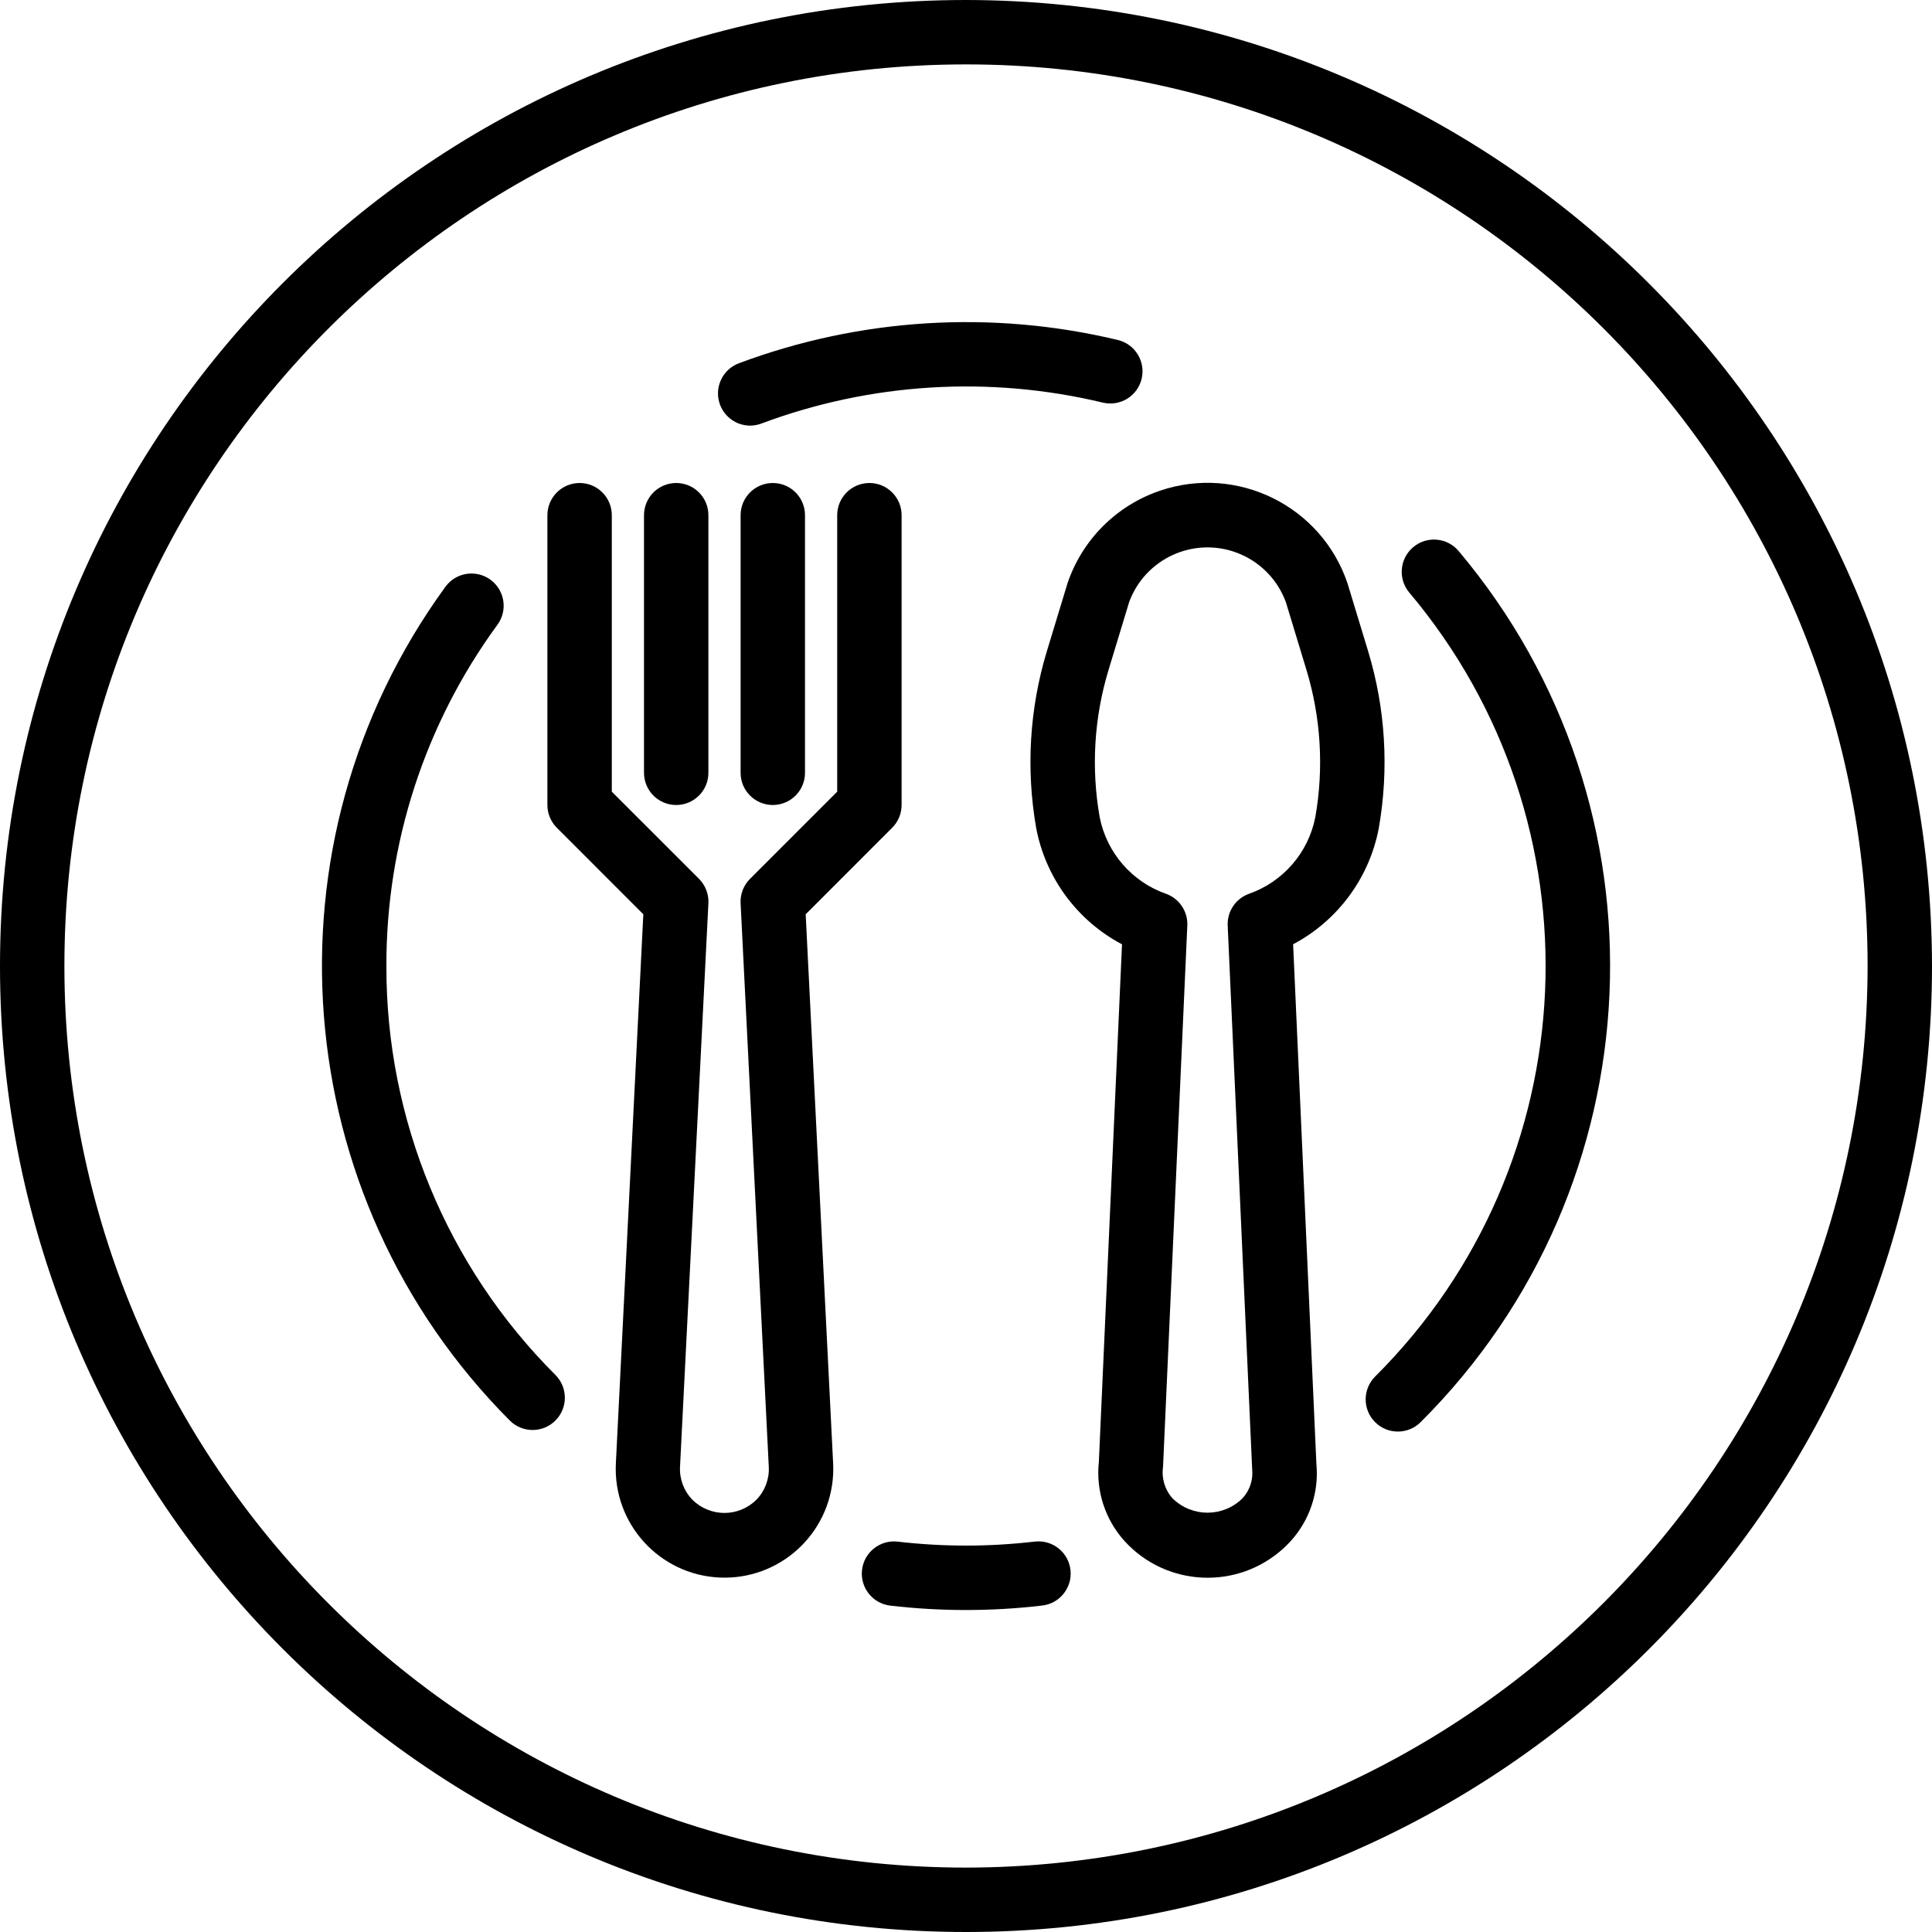
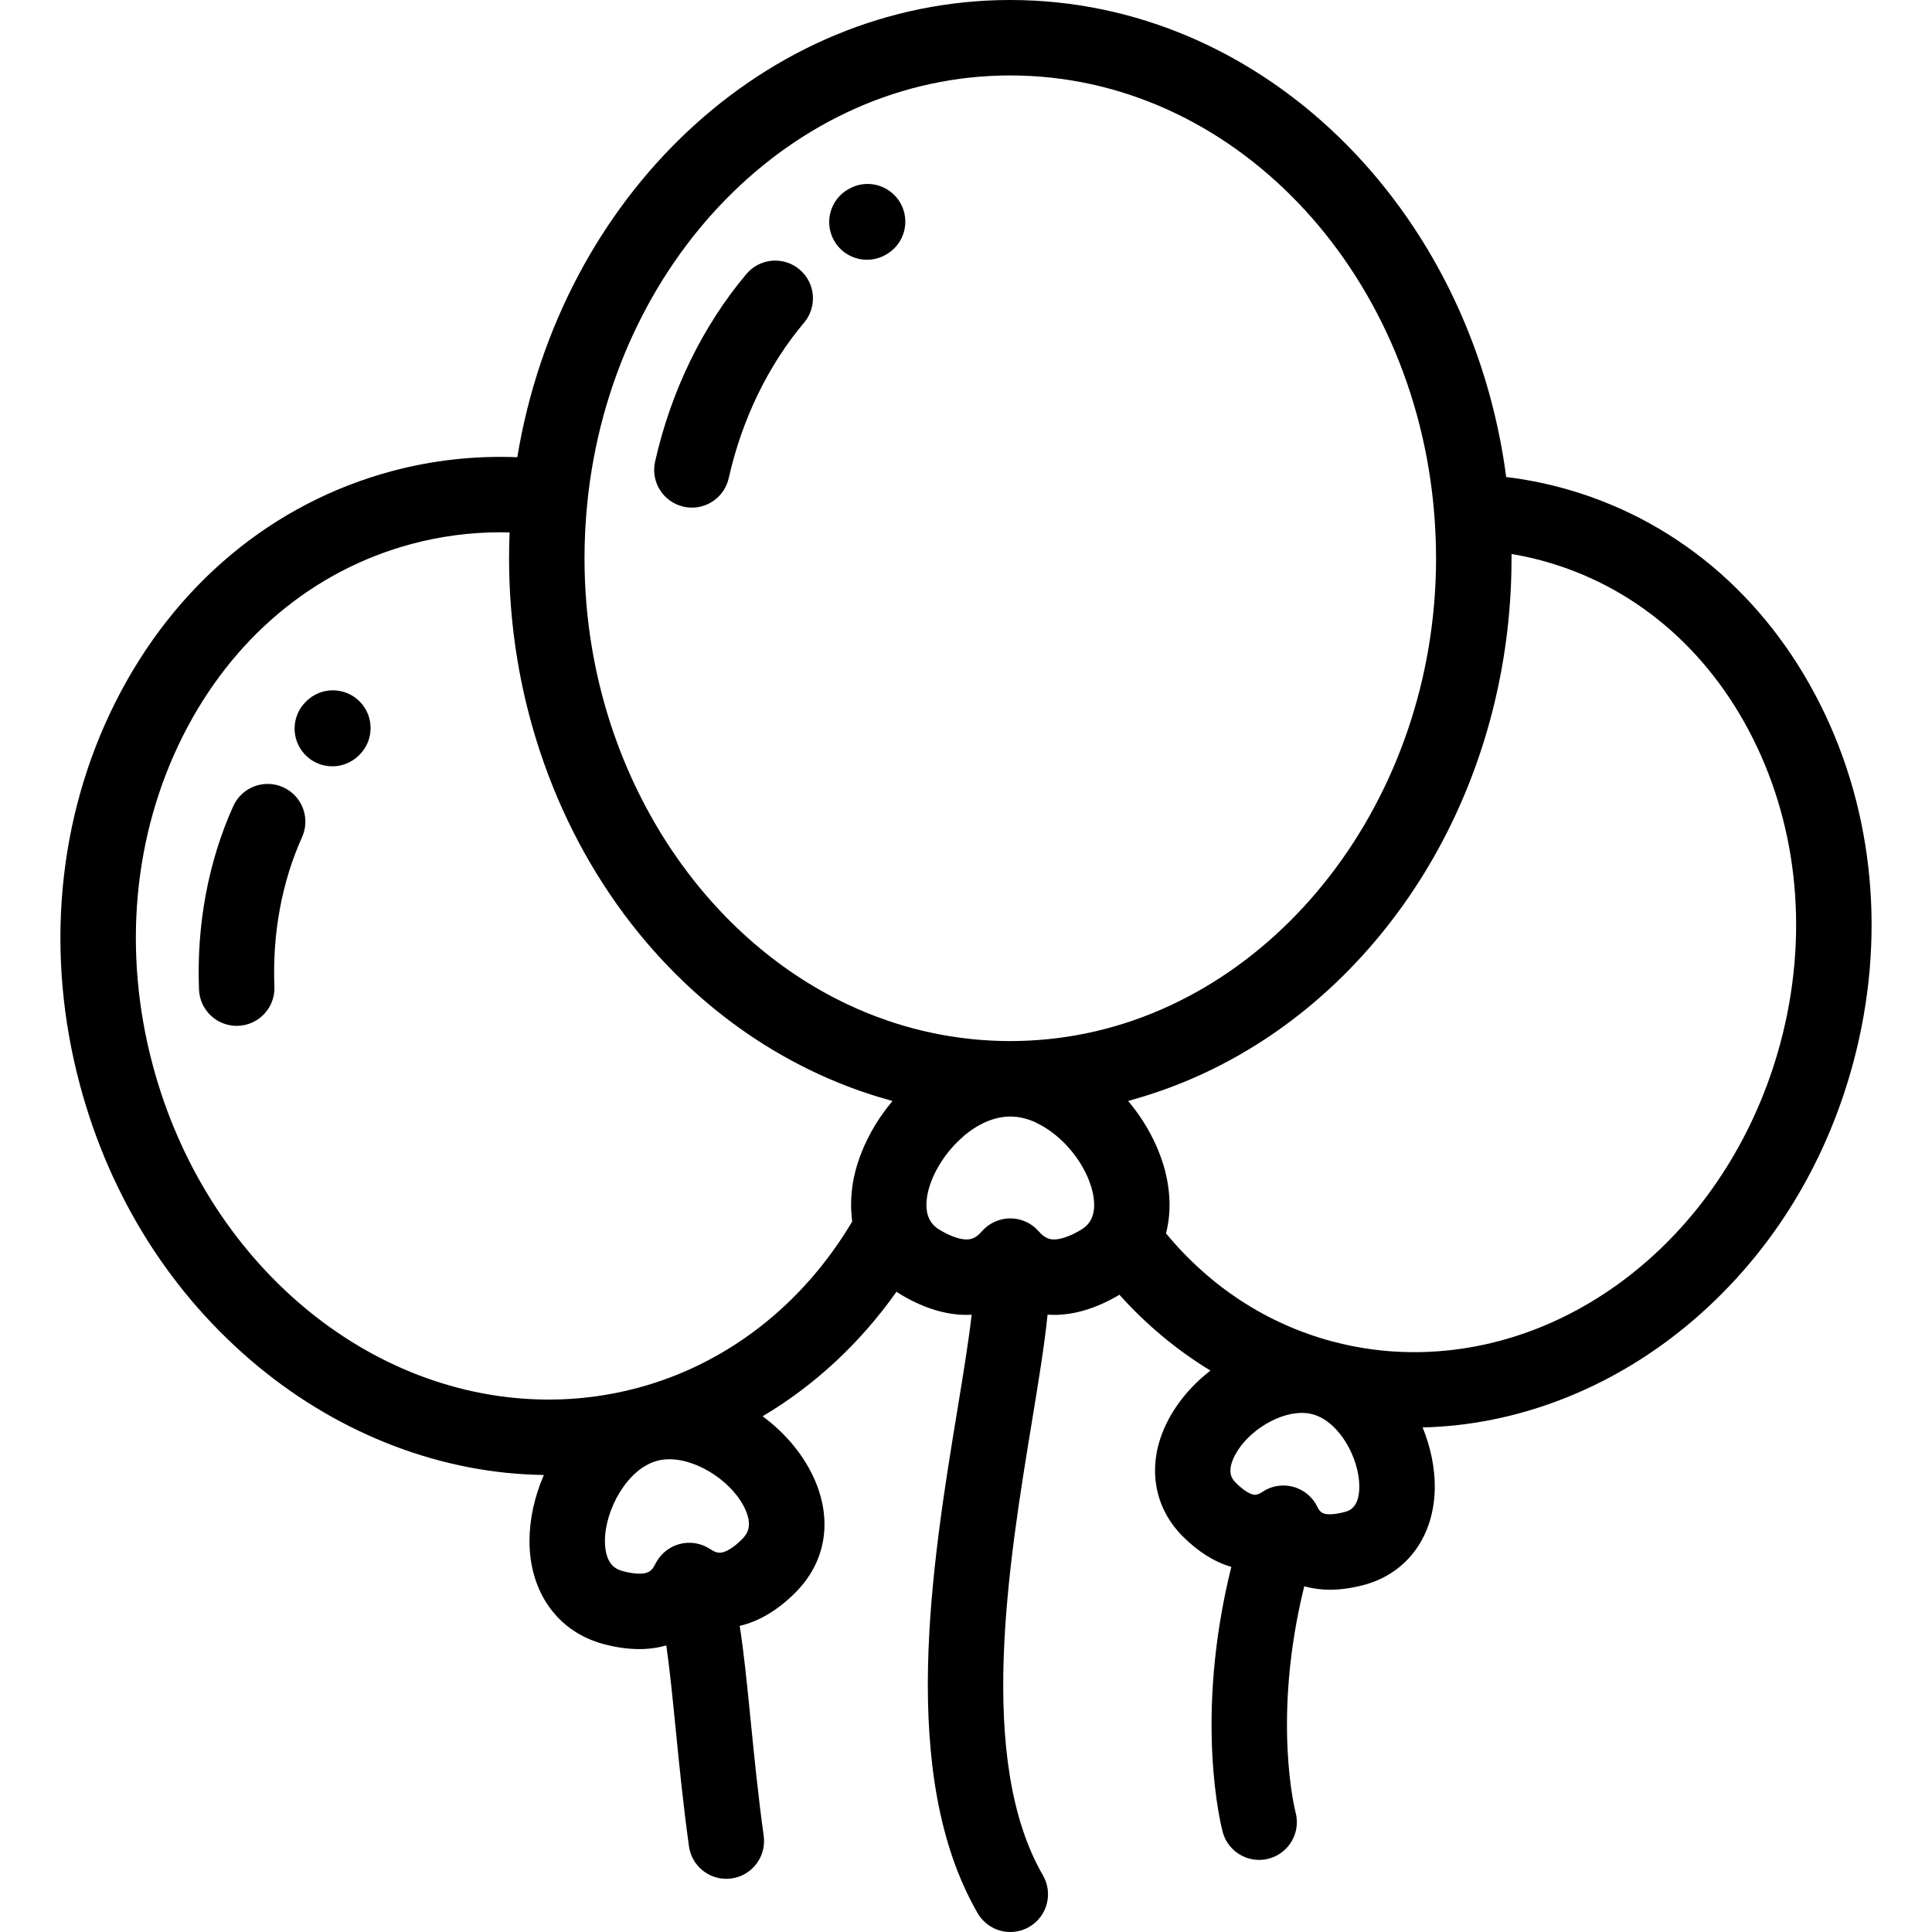
- <svg xmlns="http://www.w3.org/2000/svg" version="1.1" id="Capa_1" x="0px" y="0px" viewBox="0 0 480 480" style="enable-background:new 0 0 480 480;" xml:space="preserve">
+ <svg xmlns="http://www.w3.org/2000/svg" version="1.1" id="Capa_1" x="0px" y="0px" viewBox="0 0 511.998 511.998" style="enable-background:new 0 0 511.998 511.998;" xml:space="preserve">
  <g>
    <g>
-       <path d="M339.904,161.776l-5.136-16.904c-6.524-19.202-27.379-29.479-46.581-22.955c-10.802,3.67-19.285,12.153-22.955,22.955    l-5.136,16.904c-4.322,14.256-5.229,29.329-2.648,44c2.354,12.352,10.196,22.964,21.312,28.84L273.008,363.2    c-0.77,7.177,1.558,14.342,6.4,19.696c10.413,11.39,28.089,12.182,39.479,1.769c0.616-0.563,1.206-1.153,1.769-1.769    c4.734-5.202,7.058-12.157,6.4-19.16L321.272,234.6c11.101-5.879,18.93-16.484,21.28-28.824    C345.133,191.105,344.226,176.032,339.904,161.776z M326.792,202.992c-1.732,8.874-8.056,16.155-16.6,19.112    c-3.243,1.219-5.332,4.387-5.176,7.848L311.096,365c0.28,2.649-0.594,5.29-2.4,7.248c-4.817,4.769-12.575,4.769-17.392,0    c-1.896-2.116-2.757-4.964-2.352-7.776l6.032-134.52c0.156-3.461-1.933-6.629-5.176-7.848c-8.544-2.957-14.868-10.238-16.6-19.112    c-2.14-12.18-1.386-24.693,2.2-36.528l5.136-16.912c3.974-10.745,15.906-16.234,26.652-12.26c5.681,2.101,10.159,6.58,12.26,12.26    l5.136,16.912C328.174,178.3,328.928,190.812,326.792,202.992z" />
+       <path d="M211.879,71.409c-4.226-3.555-10.533-3.012-14.088,1.215c-11.6,13.79-19.964,30.977-24.186,49.704    c-1.215,5.386,2.168,10.739,7.555,11.952c0.74,0.167,1.48,0.247,2.208,0.247c4.571,0,8.697-3.156,9.745-7.802    c3.522-15.62,10.432-29.876,19.981-41.229C216.648,81.272,216.104,74.964,211.879,71.409z" />
    </g>
  </g>
  <g>
    <g>
-       <path d="M216,120c-4.418,0-8,3.582-8,8v68.688l-21.656,21.656c-1.602,1.596-2.454,3.797-2.344,6.056l7,140    c0.167,3.019-0.929,5.972-3.024,8.152c-4.379,4.418-11.511,4.45-15.93,0.07c-0.024-0.023-0.047-0.047-0.07-0.07    c-2.096-2.18-3.191-5.133-3.024-8.152l7.048-140c0.112-2.258-0.737-4.458-2.336-6.056L152,196.688V128c0-4.418-3.582-8-8-8    s-8,3.582-8,8v72c0,2.122,0.844,4.156,2.344,5.656l21.488,21.496l-6.824,136.472c-0.726,14.907,10.77,27.581,25.677,28.307    c14.907,0.726,27.581-10.77,28.307-25.677c0.043-0.876,0.043-1.753,0-2.629l-6.824-136.472l21.488-21.496    c1.5-1.5,2.344-3.534,2.344-5.656v-72C224,123.582,220.418,120,216,120z" />
+       <path d="M238.617,53.807c-2.729-4.801-8.828-6.483-13.629-3.756c-0.003,0.002-0.045,0.025-0.049,0.027    c-4.845,2.644-6.613,8.703-3.973,13.55c1.813,3.327,5.25,5.209,8.796,5.209c1.62,0,3.262-0.393,4.782-1.22l0.316-0.175    C239.661,64.714,241.345,58.608,238.617,53.807z" />
    </g>
  </g>
  <g>
    <g>
-       <path d="M168,120c-4.418,0-8,3.582-8,8v64c0,4.418,3.582,8,8,8s8-3.582,8-8v-64C176,123.582,172.418,120,168,120z" />
+       <path d="M75.038,208.628c-5.034-2.269-10.955-0.026-13.224,5.008c-6.622,14.696-9.76,31.51-9.075,48.625    c0.215,5.381,4.645,9.599,9.984,9.599c0.135,0,0.271-0.002,0.407-0.008c5.518-0.221,9.812-4.873,9.591-10.391    c-0.562-14.031,1.972-27.727,7.326-39.609C82.314,216.818,80.072,210.897,75.038,208.628z" />
    </g>
  </g>
  <g>
    <g>
-       <path d="M192,120c-4.418,0-8,3.582-8,8v64c0,4.418,3.582,8,8,8s8-3.582,8-8v-64C200,123.582,196.418,120,192,120z" />
+       <path d="M95.322,185.908c-3.887-3.925-10.215-3.96-14.137-0.076l-0.003,0.003c-4.003,3.803-4.164,10.131-0.361,14.134    c1.965,2.069,4.604,3.112,7.249,3.112c2.475,0,4.953-0.913,6.888-2.751l0.288-0.279C99.171,196.167,99.207,189.833,95.322,185.908    z" />
    </g>
  </g>
  <g>
    <g>
-       <path d="M240,0C107.452,0,0,107.452,0,240s107.452,240,240,240s240-107.452,240-240C479.85,107.514,372.486,0.15,240,0z M240,464    C116.288,464,16,363.712,16,240S116.288,16,240,16s224,100.288,224,224C463.859,363.653,363.653,463.859,240,464z" />
-     </g>
-   </g>
-   <g>
-     <g>
-       <path d="M265.969,390.172c-0.429-4.397-4.342-7.614-8.74-7.185c-0.103,0.01-0.206,0.022-0.309,0.036l0.032-0.008    c-11.263,1.308-22.641,1.308-33.904,0c-4.39-0.515-8.365,2.626-8.88,7.016c-0.515,4.39,2.626,8.365,7.016,8.88    c12.491,1.459,25.109,1.459,37.6,0C263.181,398.483,266.398,394.57,265.969,390.172z" />
-     </g>
-   </g>
-   <g>
-     <g>
-       <path d="M362.4,136.912c-2.839-3.385-7.885-3.828-11.27-0.988c-0.011,0.009-0.022,0.019-0.034,0.028    c-3.377,2.848-3.807,7.894-0.96,11.272c48.235,57.26,44.545,141.929-8.488,194.776c-3.13,3.119-3.139,8.186-0.02,11.316    c3.119,3.13,8.186,3.139,11.316,0.02C411.881,294.623,415.991,200.541,362.4,136.912z" />
-     </g>
-   </g>
-   <g>
-     <g>
-       <g>
-         <path d="M186.392,105.744c-0.005,0-0.01-0.001-0.015-0.001c-0.008,0-0.016,0.001-0.025,0.001H186.392z" />
-         <path d="M277.736,84.472c-31.265-7.493-64.055-5.479-94.168,5.784c-4.136,1.555-6.227,6.169-4.672,10.304     c1.172,3.117,4.152,5.18,7.481,5.183c0.957-0.005,1.905-0.18,2.799-0.519c27.118-10.141,56.646-11.952,84.8-5.2     c4.295,1.038,8.618-1.601,9.656-5.896C284.67,89.833,282.031,85.51,277.736,84.472z" />
-       </g>
-     </g>
-   </g>
-   <g>
-     <g>
-       <path d="M137.992,341.6C111.023,314.677,95.908,278.108,96,240c-0.079-30.446,9.565-60.122,27.528-84.704    c2.655-3.532,1.944-8.547-1.588-11.202s-8.547-1.944-11.202,1.588c-0.047,0.063-0.093,0.126-0.138,0.19    c-46.253,63.588-39.447,151.359,16.056,207.056c3.128,3.13,8.202,3.132,11.332,0.004C141.118,349.804,141.12,344.73,137.992,341.6    z" />
+       <path d="M482.343,186.604c-14.6-29.05-38.997-49.431-68.698-57.389c-4.756-1.274-9.603-2.209-14.486-2.798    C389.771,55.008,334.418,0,267.738,0C202.701,0,148.436,52.329,137.09,121.169c-11.198-0.449-22.402,0.779-33.206,3.674    c-31.687,8.491-57.719,30.241-73.301,61.244c-15.385,30.612-18.719,66.647-9.39,101.466c8.009,29.892,24.347,55.686,47.246,74.595    c22.076,18.231,48.904,28.4,75.687,28.734c-2.487,5.725-3.81,11.813-3.81,17.481c-0.001,13.613,7.51,24.083,19.601,27.322    c3.325,0.891,6.522,1.342,9.505,1.342c2.513,0,4.906-0.337,7.156-0.969c0.919,6.433,1.697,14.257,2.462,21.947    c0.946,9.514,2.018,20.295,3.539,31.273c0.694,5.004,4.979,8.626,9.892,8.626c0.457,0,0.921-0.031,1.386-0.096    c5.47-0.759,9.289-5.808,8.531-11.277c-1.47-10.595-2.521-21.172-3.449-30.504c-0.972-9.775-1.808-18.173-2.909-25.156    c5.139-1.198,10.083-4.146,14.75-8.815c7.869-7.868,9.827-18.548,5.373-29.3c-2.828-6.826-7.879-12.875-14.057-17.425    c13.782-8.189,25.833-19.368,35.49-33.012c0.57,0.384,1.148,0.761,1.756,1.112c5.778,3.337,11.435,5.027,16.814,5.027    c0.451,0,0.898-0.017,1.343-0.04c-0.823,7.16-2.268,15.974-3.763,25.075c-6.704,40.826-15.887,96.737,5.341,133.504    c1.852,3.208,5.212,5,8.668,5c1.696,0,3.416-0.432,4.99-1.341c4.782-2.761,6.42-8.877,3.66-13.658    c-17.655-30.579-9.142-82.416-2.926-120.265c1.815-11.054,3.356-20.469,4.144-28.336c0.564,0.038,1.131,0.061,1.705,0.061h0.001    c5.377,0,11.035-1.692,16.813-5.027c0.176-0.102,0.336-0.218,0.51-0.323c7.15,7.971,15.255,14.715,24.138,20.108    c-5.481,4.234-9.947,9.734-12.499,15.897c-4.196,10.132-2.271,20.612,5.153,28.035c4.083,4.082,8.395,6.786,12.879,8.085    c-10.021,40.263-2.649,68.904-2.292,70.239c1.195,4.47,5.236,7.419,9.653,7.419c0.855,0,1.724-0.11,2.589-0.342    c5.334-1.426,8.503-6.907,7.077-12.241c-0.073-0.274-6.377-24.796,2.298-59.929c2.14,0.595,4.412,0.914,6.798,0.914    c0,0,0.001,0,0.002,0c2.837,0,5.874-0.429,9.029-1.274c11.573-3.102,18.763-13.105,18.763-26.108    c0-5.063-1.12-10.481-3.226-15.631c24.764-0.551,49.505-10.029,69.911-26.879c21.436-17.702,36.728-41.844,44.224-69.819    C499.87,248.994,496.747,215.263,482.343,186.604z M196.641,407.917c-2.271,2.27-4.429,3.572-5.923,3.572    c-0.718,0-1.541-0.312-2.449-0.926c-0.064-0.044-0.134-0.078-0.2-0.12c-0.188-0.121-0.379-0.237-0.574-0.345    c-0.118-0.065-0.237-0.126-0.357-0.187c-0.183-0.091-0.367-0.177-0.555-0.257c-0.131-0.056-0.262-0.11-0.395-0.16    c-0.186-0.07-0.375-0.133-0.565-0.191c-0.135-0.042-0.269-0.085-0.405-0.121c-0.204-0.054-0.41-0.097-0.617-0.138    c-0.123-0.025-0.245-0.053-0.369-0.073c-0.25-0.04-0.502-0.065-0.755-0.086c-0.083-0.007-0.165-0.02-0.248-0.024    c-0.69-0.04-1.389-0.009-2.085,0.099c-0.037,0.006-0.074,0.016-0.111,0.022c-0.301,0.05-0.601,0.111-0.899,0.189    c-0.02,0.005-0.04,0.007-0.06,0.013c-0.088,0.023-0.171,0.058-0.258,0.085c-0.222,0.066-0.444,0.134-0.665,0.217    c-0.141,0.053-0.277,0.115-0.415,0.174c-0.134,0.057-0.27,0.105-0.402,0.168c-0.047,0.023-0.09,0.051-0.137,0.075    c-0.139,0.069-0.272,0.146-0.408,0.222c-0.174,0.097-0.347,0.195-0.513,0.301c-0.116,0.074-0.229,0.154-0.341,0.233    c-0.177,0.124-0.35,0.25-0.517,0.383c-0.097,0.078-0.191,0.158-0.284,0.239c-0.171,0.148-0.336,0.298-0.495,0.455    c-0.085,0.084-0.168,0.169-0.249,0.256c-0.155,0.165-0.304,0.334-0.447,0.509c-0.077,0.093-0.152,0.186-0.225,0.282    c-0.136,0.179-0.264,0.362-0.387,0.549c-0.068,0.102-0.137,0.203-0.201,0.308c-0.12,0.197-0.228,0.398-0.333,0.602    c-0.042,0.08-0.091,0.154-0.13,0.235c-0.94,1.936-1.972,2.558-4.246,2.558c-1.236,0-2.693-0.223-4.329-0.661    c-1.308-0.35-4.779-1.281-4.779-8.006c0-8.277,5.922-19.121,13.849-21.245c1.012-0.271,2.103-0.409,3.243-0.409    c7.778,0,17.253,6.401,20.275,13.699C199.349,404.44,198.091,406.467,196.641,407.917z M236.472,291.833    c-0.391,0.466-0.772,0.938-1.146,1.415c-0.366,0.466-0.718,0.939-1.065,1.414c-0.001,0.002-0.002,0.004-0.004,0.005    c-1.725,2.362-3.214,4.832-4.448,7.363c-0.08,0.162-0.155,0.325-0.233,0.487c-0.17,0.359-0.343,0.718-0.502,1.08    c-0.948,2.123-1.721,4.271-2.294,6.412c-0.841,3.138-1.228,6.209-1.228,9.172c-0.001,0.239-0.009,0.478-0.005,0.715    c0.006,0.284,0.023,0.565,0.037,0.847c0.025,0.591,0.066,1.178,0.125,1.761c0.008,0.072,0.015,0.143,0.023,0.215    c0.036,0.336,0.062,0.673,0.109,1.006c-13.189,22.166-33.257,37.756-56.855,44.079c-7.671,2.056-15.577,3.098-23.498,3.098    c-47.844,0-91.013-36.402-104.979-88.524c-8.06-30.077-5.239-61.085,7.941-87.31c12.984-25.835,34.509-43.914,60.61-50.907    c7.668-2.055,15.572-3.098,23.493-3.098c0.83,0,1.662,0.012,2.496,0.035c-0.015,0.362-0.021,0.722-0.034,1.084    c-0.025,0.738-0.054,1.475-0.07,2.216c-0.026,1.188-0.041,2.372-0.041,3.551c0,1.19,0.015,2.378,0.041,3.565    c0.01,0.479,0.029,0.956,0.043,1.434c0.021,0.691,0.042,1.383,0.071,2.073c0.026,0.617,0.06,1.232,0.093,1.848    c0.028,0.527,0.057,1.054,0.09,1.58c0.045,0.717,0.097,1.432,0.151,2.146c0.031,0.399,0.063,0.799,0.096,1.198    c0.068,0.813,0.141,1.624,0.221,2.432c0.025,0.258,0.053,0.516,0.08,0.774c0.096,0.931,0.198,1.859,0.31,2.785    c0.007,0.056,0.014,0.111,0.021,0.167c0.795,6.519,1.972,12.902,3.505,19.125c0.016,0.065,0.031,0.13,0.047,0.195    c0.225,0.908,0.458,1.812,0.699,2.713c0.064,0.238,0.127,0.476,0.191,0.714c0.207,0.764,0.419,1.526,0.638,2.284    c0.12,0.419,0.243,0.837,0.366,1.254c0.176,0.593,0.353,1.186,0.535,1.775c0.206,0.67,0.42,1.337,0.635,2.004    c0.112,0.344,0.221,0.69,0.335,1.034c5.503,16.673,13.695,32.232,24.308,45.849c14.082,18.068,31.759,31.907,51.396,40.583    c0.287,0.127,0.575,0.25,0.863,0.375c1.373,0.594,2.754,1.164,4.145,1.707c0.596,0.233,1.191,0.468,1.79,0.691    c0.702,0.262,1.405,0.517,2.111,0.765c0.934,0.33,1.874,0.646,2.817,0.954c0.684,0.222,1.369,0.439,2.057,0.648    c1.038,0.318,2.081,0.622,3.128,0.912c0.281,0.078,0.557,0.169,0.838,0.245C236.505,291.791,236.489,291.813,236.472,291.833z     M288.985,323.44c-0.014,0.024-0.023,0.05-0.037,0.075c-0.886,1.477-2.119,2.201-2.812,2.601c-3.366,1.94-5.564,2.347-6.817,2.347    c-1.08,0-2.401-0.253-4.024-2.129c-0.044-0.051-0.095-0.095-0.14-0.145c-0.164-0.181-0.331-0.356-0.507-0.524    c-0.081-0.078-0.165-0.153-0.248-0.228c-0.173-0.155-0.352-0.304-0.535-0.447c-0.089-0.069-0.179-0.138-0.27-0.204    c-0.194-0.14-0.393-0.271-0.596-0.397c-0.085-0.053-0.17-0.108-0.257-0.158c-0.231-0.134-0.469-0.256-0.71-0.371    c-0.064-0.03-0.125-0.064-0.189-0.093c-1.255-0.567-2.634-0.879-4.063-0.883c-0.015,0-0.03-0.003-0.045-0.003    c-0.071,0-0.141,0.01-0.211,0.011c-0.253,0.006-0.507,0.016-0.763,0.042c-0.147,0.015-0.292,0.039-0.437,0.06    c-0.145,0.021-0.289,0.032-0.435,0.06c-0.05,0.01-0.098,0.025-0.148,0.036c-0.156,0.032-0.309,0.072-0.462,0.111    c-0.19,0.048-0.379,0.097-0.564,0.156c-0.133,0.042-0.264,0.091-0.396,0.139c-0.201,0.073-0.4,0.149-0.594,0.234    c-0.114,0.05-0.226,0.104-0.338,0.158c-0.203,0.098-0.402,0.201-0.596,0.312c-0.103,0.059-0.205,0.119-0.306,0.182    c-0.193,0.12-0.381,0.245-0.565,0.377c-0.097,0.07-0.194,0.14-0.289,0.213c-0.178,0.138-0.35,0.282-0.517,0.432    c-0.092,0.081-0.184,0.16-0.273,0.245c-0.167,0.159-0.323,0.326-0.478,0.496c-0.061,0.066-0.128,0.125-0.187,0.194    c-1.622,1.873-2.943,2.126-4.021,2.126c-1.253,0-3.453-0.408-6.815-2.349c-0.857-0.495-2.542-1.482-3.368-3.788    c-0.013-0.041-0.021-0.083-0.034-0.125c-0.447-1.354-0.533-2.939-0.314-4.646c0.016-0.118,0.037-0.242,0.056-0.363    c0.042-0.276,0.09-0.555,0.148-0.837c0.048-0.234,0.108-0.478,0.168-0.724c0.062-0.252,0.121-0.503,0.194-0.758    c0.019-0.066,0.039-0.133,0.058-0.199c1.37-4.579,4.551-9.58,8.799-13.28c0.192-0.167,0.377-0.342,0.555-0.522    c3.612-2.999,7.852-4.98,12.135-4.98c2.246,0,4.479,0.55,6.617,1.501c0.152,0.083,0.298,0.175,0.455,0.25    c4.416,2.12,8.509,5.955,11.339,10.398c0.024,0.038,0.05,0.077,0.074,0.115c0.234,0.37,0.458,0.745,0.673,1.123    c0.043,0.076,0.084,0.152,0.126,0.228c0.173,0.31,0.34,0.623,0.5,0.937c0.043,0.086,0.088,0.171,0.131,0.256    c0.191,0.385,0.374,0.772,0.544,1.162c0.012,0.026,0.022,0.053,0.034,0.08c0.174,0.401,0.337,0.803,0.488,1.207    c0.006,0.017,0.013,0.033,0.019,0.05c0.158,0.428,0.304,0.856,0.436,1.287c0.04,0.129,0.08,0.265,0.12,0.407    c0.001,0.004,0.003,0.009,0.004,0.014c0.04,0.14,0.079,0.287,0.118,0.438c0.081,0.311,0.146,0.608,0.209,0.901    C290.075,318.41,290.266,321.253,288.985,323.44z M282.834,274.745c-0.015,0.002-0.03,0.005-0.046,0.007    c-0.819,0.125-1.642,0.237-2.466,0.341c-0.097,0.013-0.194,0.026-0.291,0.038c-0.801,0.099-1.605,0.186-2.411,0.266    c-3.258,0.322-6.552,0.497-9.882,0.497c-5.515,0-10.937-0.459-16.242-1.331c-0.579-0.095-1.157-0.195-1.732-0.3    c-0.346-0.063-0.691-0.129-1.037-0.195c-0.518-0.1-1.035-0.202-1.55-0.31c-0.402-0.085-0.803-0.173-1.204-0.262    c-0.466-0.104-0.932-0.207-1.396-0.317c-0.447-0.106-0.892-0.219-1.337-0.331c-0.424-0.106-0.848-0.211-1.27-0.324    c-0.48-0.128-0.956-0.263-1.434-0.397c-0.39-0.11-0.781-0.216-1.17-0.331c-0.505-0.15-1.007-0.308-1.51-0.464    c-0.361-0.113-0.724-0.22-1.084-0.337c-0.5-0.162-0.995-0.335-1.492-0.504c-0.958-0.327-1.913-0.667-2.86-1.023    c-0.198-0.074-0.398-0.145-0.596-0.22c-0.661-0.253-1.318-0.516-1.974-0.782c-0.151-0.062-0.304-0.12-0.455-0.183    c-0.706-0.291-1.409-0.591-2.108-0.898c-0.087-0.038-0.175-0.075-0.262-0.113c-0.766-0.337-1.527-0.684-2.285-1.04    c-0.003-0.001-0.007-0.003-0.011-0.005c-38.108-17.926-65.422-58.895-69.345-106.455c-0.004-0.053-0.008-0.106-0.013-0.159    c-0.071-0.874-0.133-1.75-0.188-2.627c-0.017-0.269-0.03-0.539-0.045-0.808c-0.04-0.702-0.078-1.405-0.108-2.109    c-0.02-0.502-0.035-1.005-0.051-1.508c-0.016-0.504-0.035-1.007-0.046-1.512c-0.021-1.033-0.035-2.068-0.035-3.107    c0-1.198,0.017-2.403,0.047-3.612c0.004-0.179,0.013-0.357,0.018-0.537c0.031-1.063,0.07-2.128,0.125-3.195    c0.006-0.132,0.015-0.263,0.022-0.395c0.06-1.119,0.131-2.239,0.217-3.359c0.008-0.105,0.017-0.211,0.025-0.316    c0.088-1.119,0.189-2.239,0.302-3.357c6.476-63.618,54.266-113.178,112.079-113.178c58.817,0,107.259,51.298,112.379,116.509    c0,0.001,0,0.001,0,0.003c0.149,1.913,0.262,3.825,0.338,5.72c0.003,0.08,0.005,0.161,0.008,0.241    c0.034,0.87,0.061,1.738,0.078,2.601c0.007,0.347,0.007,0.696,0.012,1.043c0.008,0.612,0.019,1.226,0.019,1.832    C380.573,211.78,338.066,266.314,282.834,274.745z M356.289,400.705c-1.467,0.393-2.763,0.592-3.852,0.592    c-1.859,0-2.577-0.429-3.337-1.994c-0.004-0.009-0.01-0.017-0.014-0.025c-0.152-0.31-0.319-0.612-0.501-0.905    c-0.031-0.05-0.067-0.095-0.099-0.144c-0.155-0.239-0.317-0.473-0.492-0.699c-0.06-0.077-0.126-0.149-0.189-0.225    c-0.156-0.19-0.316-0.376-0.487-0.554c-0.074-0.077-0.152-0.149-0.228-0.224c-0.169-0.166-0.343-0.328-0.525-0.482    c-0.085-0.072-0.174-0.141-0.262-0.21c-0.18-0.142-0.363-0.28-0.554-0.41c-0.102-0.069-0.205-0.136-0.31-0.202    c-0.182-0.115-0.368-0.224-0.559-0.328c-0.123-0.067-0.247-0.131-0.372-0.193c-0.179-0.087-0.361-0.168-0.546-0.246    c-0.144-0.061-0.289-0.119-0.436-0.173c-0.073-0.026-0.141-0.06-0.215-0.085c-0.115-0.039-0.23-0.064-0.345-0.098    c-0.092-0.028-0.181-0.064-0.274-0.09c-0.046-0.013-0.093-0.016-0.14-0.028c-0.368-0.093-0.737-0.169-1.107-0.22    c-0.017-0.002-0.033-0.007-0.05-0.009c-0.41-0.054-0.819-0.077-1.226-0.08c-0.021,0-0.043-0.004-0.064-0.004    c-0.039,0-0.077,0.008-0.116,0.009c-0.42,0.005-0.837,0.035-1.249,0.093c-0.055,0.007-0.11,0.012-0.165,0.02    c-0.443,0.069-0.878,0.169-1.305,0.295c-0.075,0.022-0.148,0.049-0.223,0.073c-0.387,0.125-0.767,0.271-1.135,0.441    c-0.05,0.023-0.101,0.042-0.151,0.066c-0.401,0.193-0.785,0.418-1.158,0.663c-0.034,0.023-0.072,0.038-0.107,0.061    c-0.729,0.494-1.367,0.745-1.895,0.745c-1.193,0-3.073-1.169-5.03-3.126c-0.841-0.841-2.407-2.407-0.818-6.243    c2.722-6.569,11.248-12.332,18.248-12.332c1.001,0,1.957,0.12,2.841,0.357c7.09,1.9,12.387,11.662,12.388,19.121    C360.23,399.649,357.468,400.389,356.289,400.705z M471.821,276.407c-12.926,48.24-52.854,81.93-97.098,81.93    c-7.316,0-14.619-0.963-21.705-2.862c-17.207-4.61-32.326-14.462-44.021-28.627c0.747-2.854,1.049-5.884,0.912-9.014    c-0.011-0.271-0.041-0.547-0.059-0.821c-0.035-0.51-0.069-1.021-0.127-1.536c-0.044-0.402-0.11-0.809-0.169-1.214    c-0.059-0.4-0.116-0.801-0.189-1.203c-0.079-0.437-0.175-0.876-0.271-1.316c-0.085-0.388-0.172-0.776-0.27-1.166    c-0.048-0.19-0.081-0.378-0.132-0.569c-0.121-0.45-0.254-0.9-0.392-1.351c-0.002-0.008-0.004-0.015-0.006-0.023    c-0.001-0.003-0.002-0.006-0.003-0.009c-0.211-0.69-0.444-1.379-0.695-2.067c-0.072-0.201-0.15-0.399-0.226-0.599    c-0.157-0.412-0.319-0.822-0.49-1.232c-0.134-0.325-0.268-0.65-0.41-0.973c-0.033-0.073-0.068-0.146-0.101-0.22    c-1.877-4.215-4.392-8.204-7.406-11.765c0.393-0.105,0.78-0.23,1.172-0.34c0.619-0.173,1.236-0.354,1.852-0.537    c24.354-7.206,46.47-22.026,63.783-43.101c15.548-18.926,26.252-41.763,31.363-66.335c0.048-0.23,0.092-0.463,0.14-0.693    c0.181-0.888,0.357-1.776,0.523-2.669c0.082-0.438,0.158-0.878,0.236-1.317c0.123-0.692,0.244-1.384,0.358-2.078    c0.091-0.552,0.176-1.106,0.262-1.66c0.09-0.589,0.18-1.178,0.264-1.768c0.089-0.62,0.173-1.242,0.254-1.865    c0.07-0.534,0.137-1.067,0.202-1.603c0.08-0.658,0.156-1.318,0.228-1.979c0.055-0.509,0.107-1.02,0.158-1.53    c0.067-0.679,0.133-1.359,0.192-2.041c0.043-0.501,0.082-1.002,0.12-1.504c0.053-0.688,0.107-1.377,0.151-2.069    c0.033-0.506,0.059-1.014,0.087-1.52c0.038-0.688,0.078-1.375,0.108-2.065c0.022-0.52,0.036-1.04,0.053-1.559    c0.023-0.683,0.05-1.365,0.064-2.05c0.011-0.521,0.012-1.044,0.018-1.566c0.008-0.66,0.022-1.317,0.022-1.979    c0-0.087-0.003-0.173-0.003-0.26c0-0.289-0.001-0.579-0.003-0.869c2.66,0.444,5.299,1.017,7.906,1.715    c24.114,6.461,44.004,23.172,56.007,47.054C476.675,219.857,479.283,248.56,471.821,276.407z" />
    </g>
  </g>
  <g>
</g>
  <g>
</g>
  <g>
</g>
  <g>
</g>
  <g>
</g>
  <g>
</g>
  <g>
</g>
  <g>
</g>
  <g>
</g>
  <g>
</g>
  <g>
</g>
  <g>
</g>
  <g>
</g>
  <g>
</g>
  <g>
</g>
</svg>
